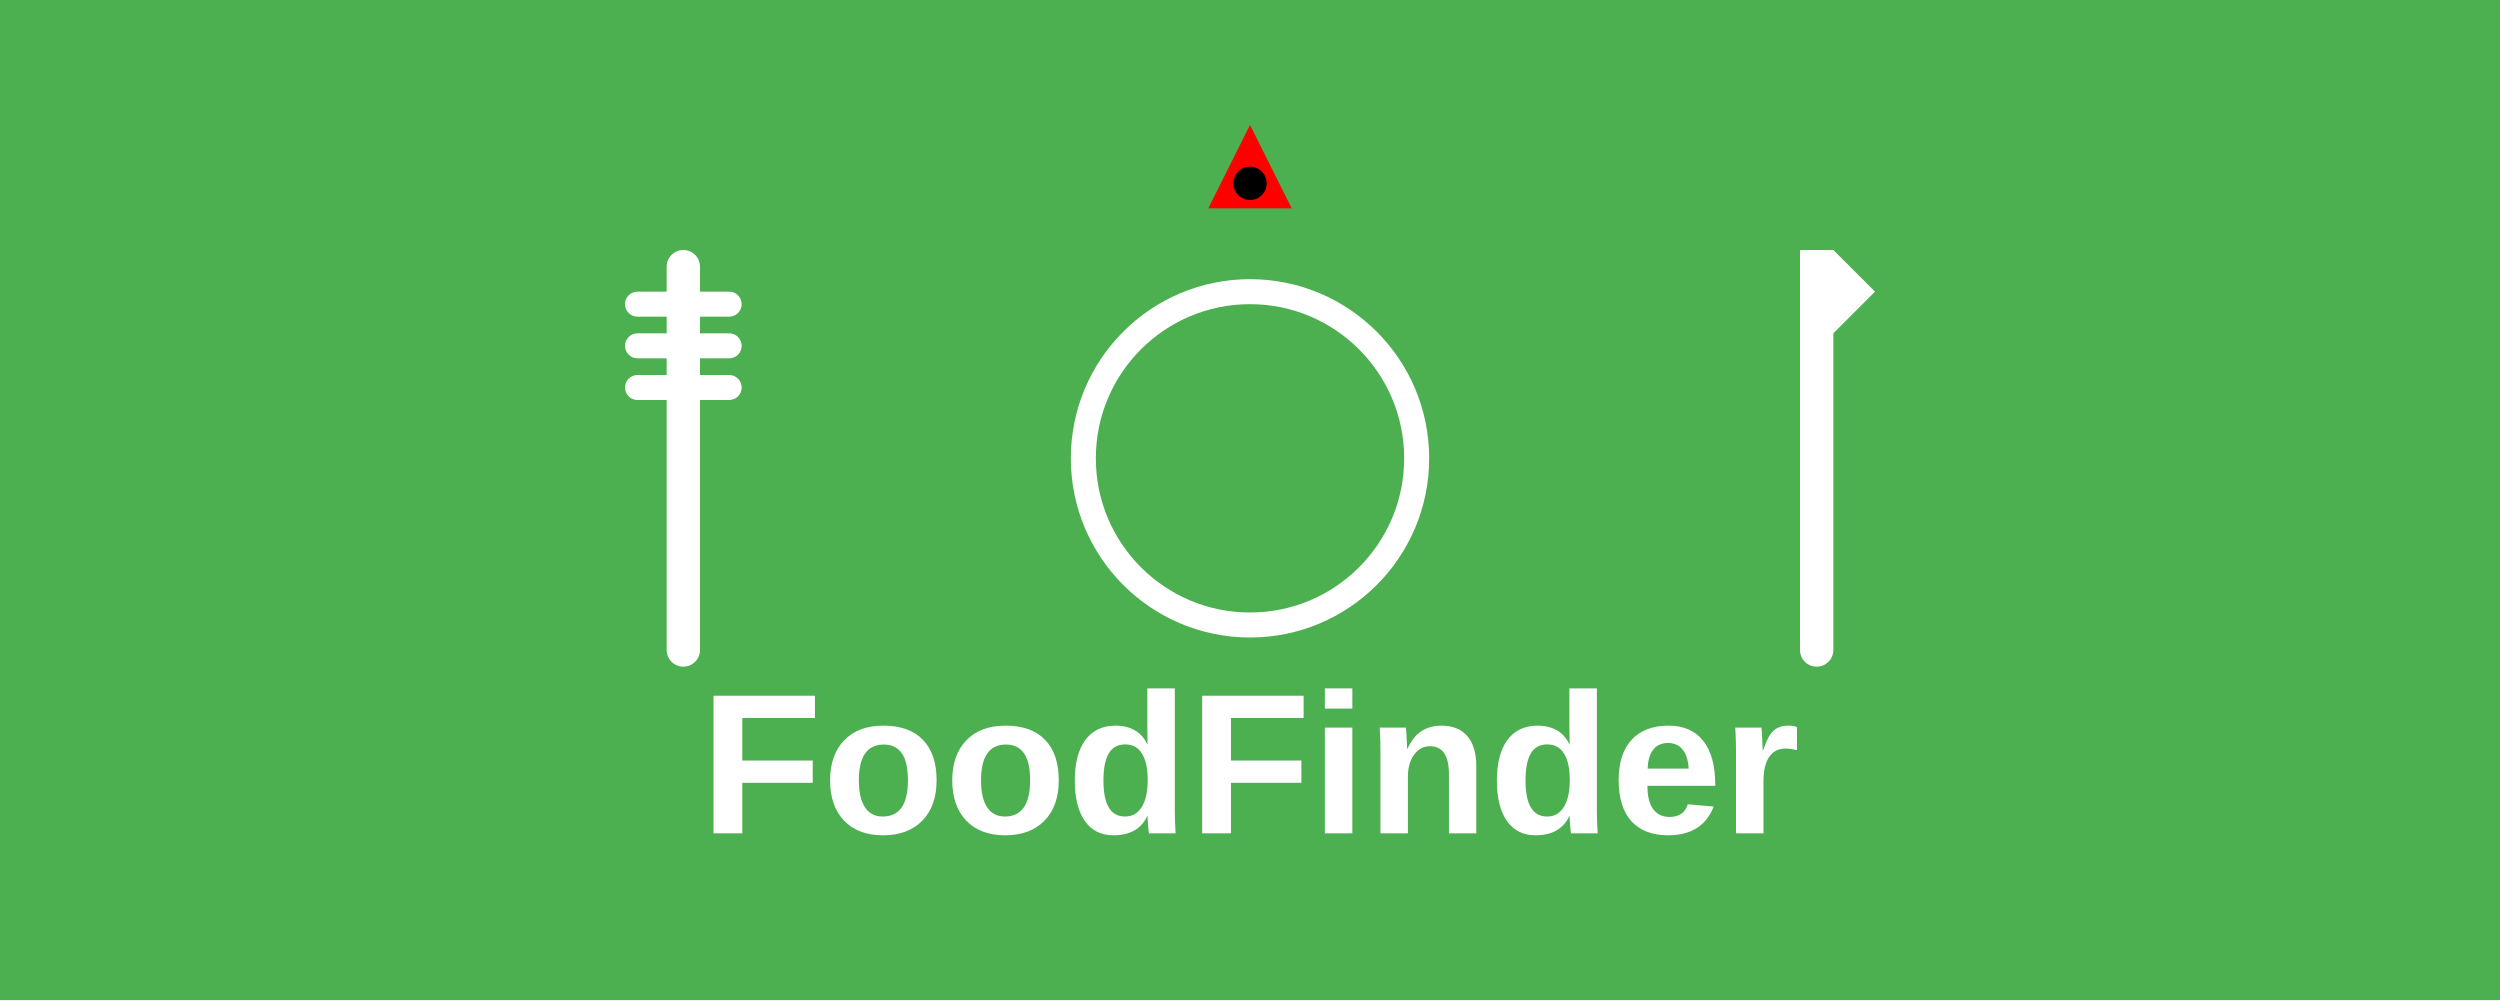
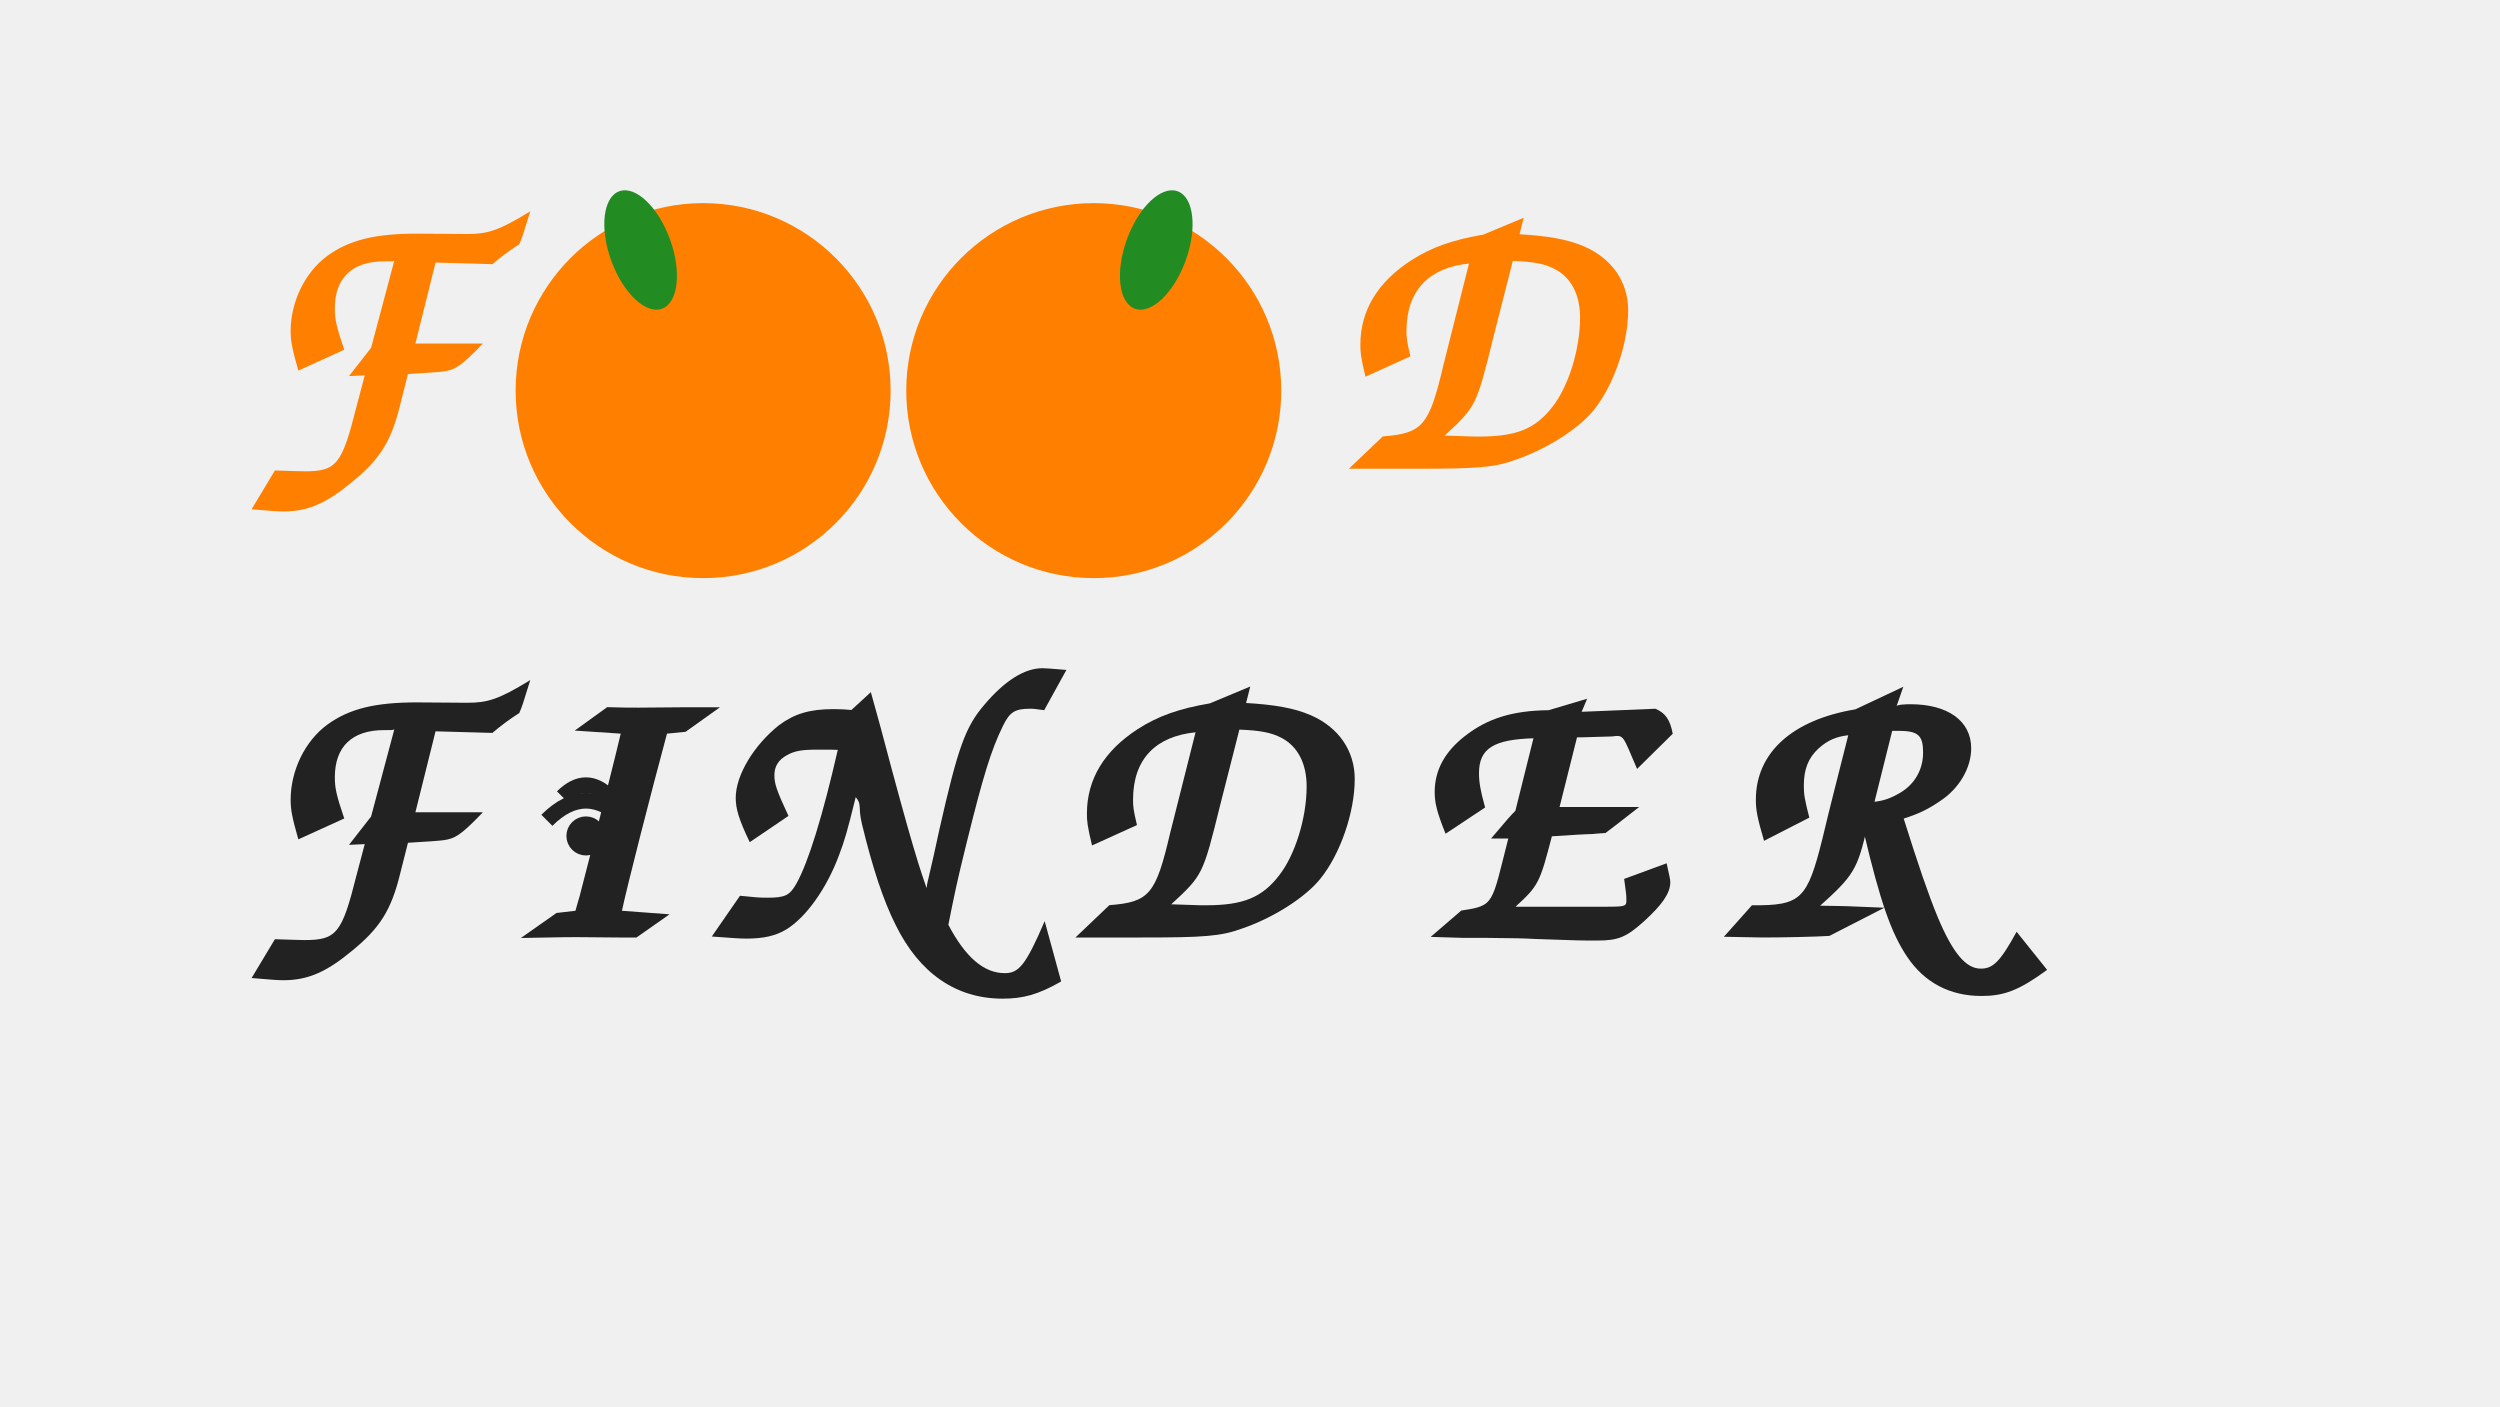
- <svg xmlns="http://www.w3.org/2000/svg" viewBox="0 0 300 120">
-   <rect width="300" height="120" fill="#4CAF50" />
-   <g fill="white">
-     <rect x="80" y="30" width="4" height="50" rx="2" />
-     <rect x="75" y="35" width="14" height="3" rx="1.5" />
-     <rect x="75" y="40" width="14" height="3" rx="1.5" />
-     <rect x="75" y="45" width="14" height="3" rx="1.5" />
+ <svg xmlns="http://www.w3.org/2000/svg" viewBox="0 0 320 180">
+   <text x="30" y="60" font-family="Comic Sans MS, Comic Sans, cursive" font-size="48" fill="#FF8000" font-weight="bold">F</text>
+   <circle cx="90" cy="50" r="24" fill="#FF8000" />
+   <circle cx="140" cy="50" r="24" fill="#FF8000" />
+   <text x="170" y="60" font-family="Comic Sans MS, Comic Sans, cursive" font-size="48" fill="#FF8000" font-weight="bold">D</text>
+   <ellipse cx="82" cy="32" rx="4" ry="8" fill="#228B22" transform="rotate(-20 82 32)" />
+   <ellipse cx="148" cy="32" rx="4" ry="8" fill="#228B22" transform="rotate(20 148 32)" />
+   <text x="30" y="120" font-family="Comic Sans MS, Comic Sans, cursive" font-size="48" fill="#222" font-weight="bold">F</text>
+   <text x="65" y="120" font-family="Comic Sans MS, Comic Sans, cursive" font-size="48" fill="#222" font-weight="bold">I</text>
+   <text x="90" y="120" font-family="Comic Sans MS, Comic Sans, cursive" font-size="48" fill="#222" font-weight="bold">N</text>
+   <text x="135" y="120" font-family="Comic Sans MS, Comic Sans, cursive" font-size="48" fill="#222" font-weight="bold">D</text>
+   <text x="180" y="120" font-family="Comic Sans MS, Comic Sans, cursive" font-size="48" fill="#222" font-weight="bold">E</text>
+   <text x="220" y="120" font-family="Comic Sans MS, Comic Sans, cursive" font-size="48" fill="#222" font-weight="bold">R</text>
+   <g stroke="#222" stroke-width="2" fill="none">
+     <path d="M70 105 Q75 100 80 105" />
+     <path d="M72 102 Q75 99 78 102" />
+     <circle cx="75" cy="107" r="1.5" fill="#222" />
  </g>
-   <circle cx="150" cy="55" r="20" fill="none" stroke="white" stroke-width="3" />
-   <g fill="white">
-     <rect x="216" y="30" width="4" height="50" rx="2" />
-     <polygon points="216,30 220,30 225,35 220,40 216,35" />
-   </g>
-   <g fill="red">
-     <path d="M150 15 L145 25 L155 25 Z" />
-     <circle cx="150" cy="22" r="2" fill="black" />
-   </g>
-   <text x="150" y="100" text-anchor="middle" fill="white" font-family="Arial, sans-serif" font-size="24" font-weight="bold">FoodFinder</text>
</svg>
